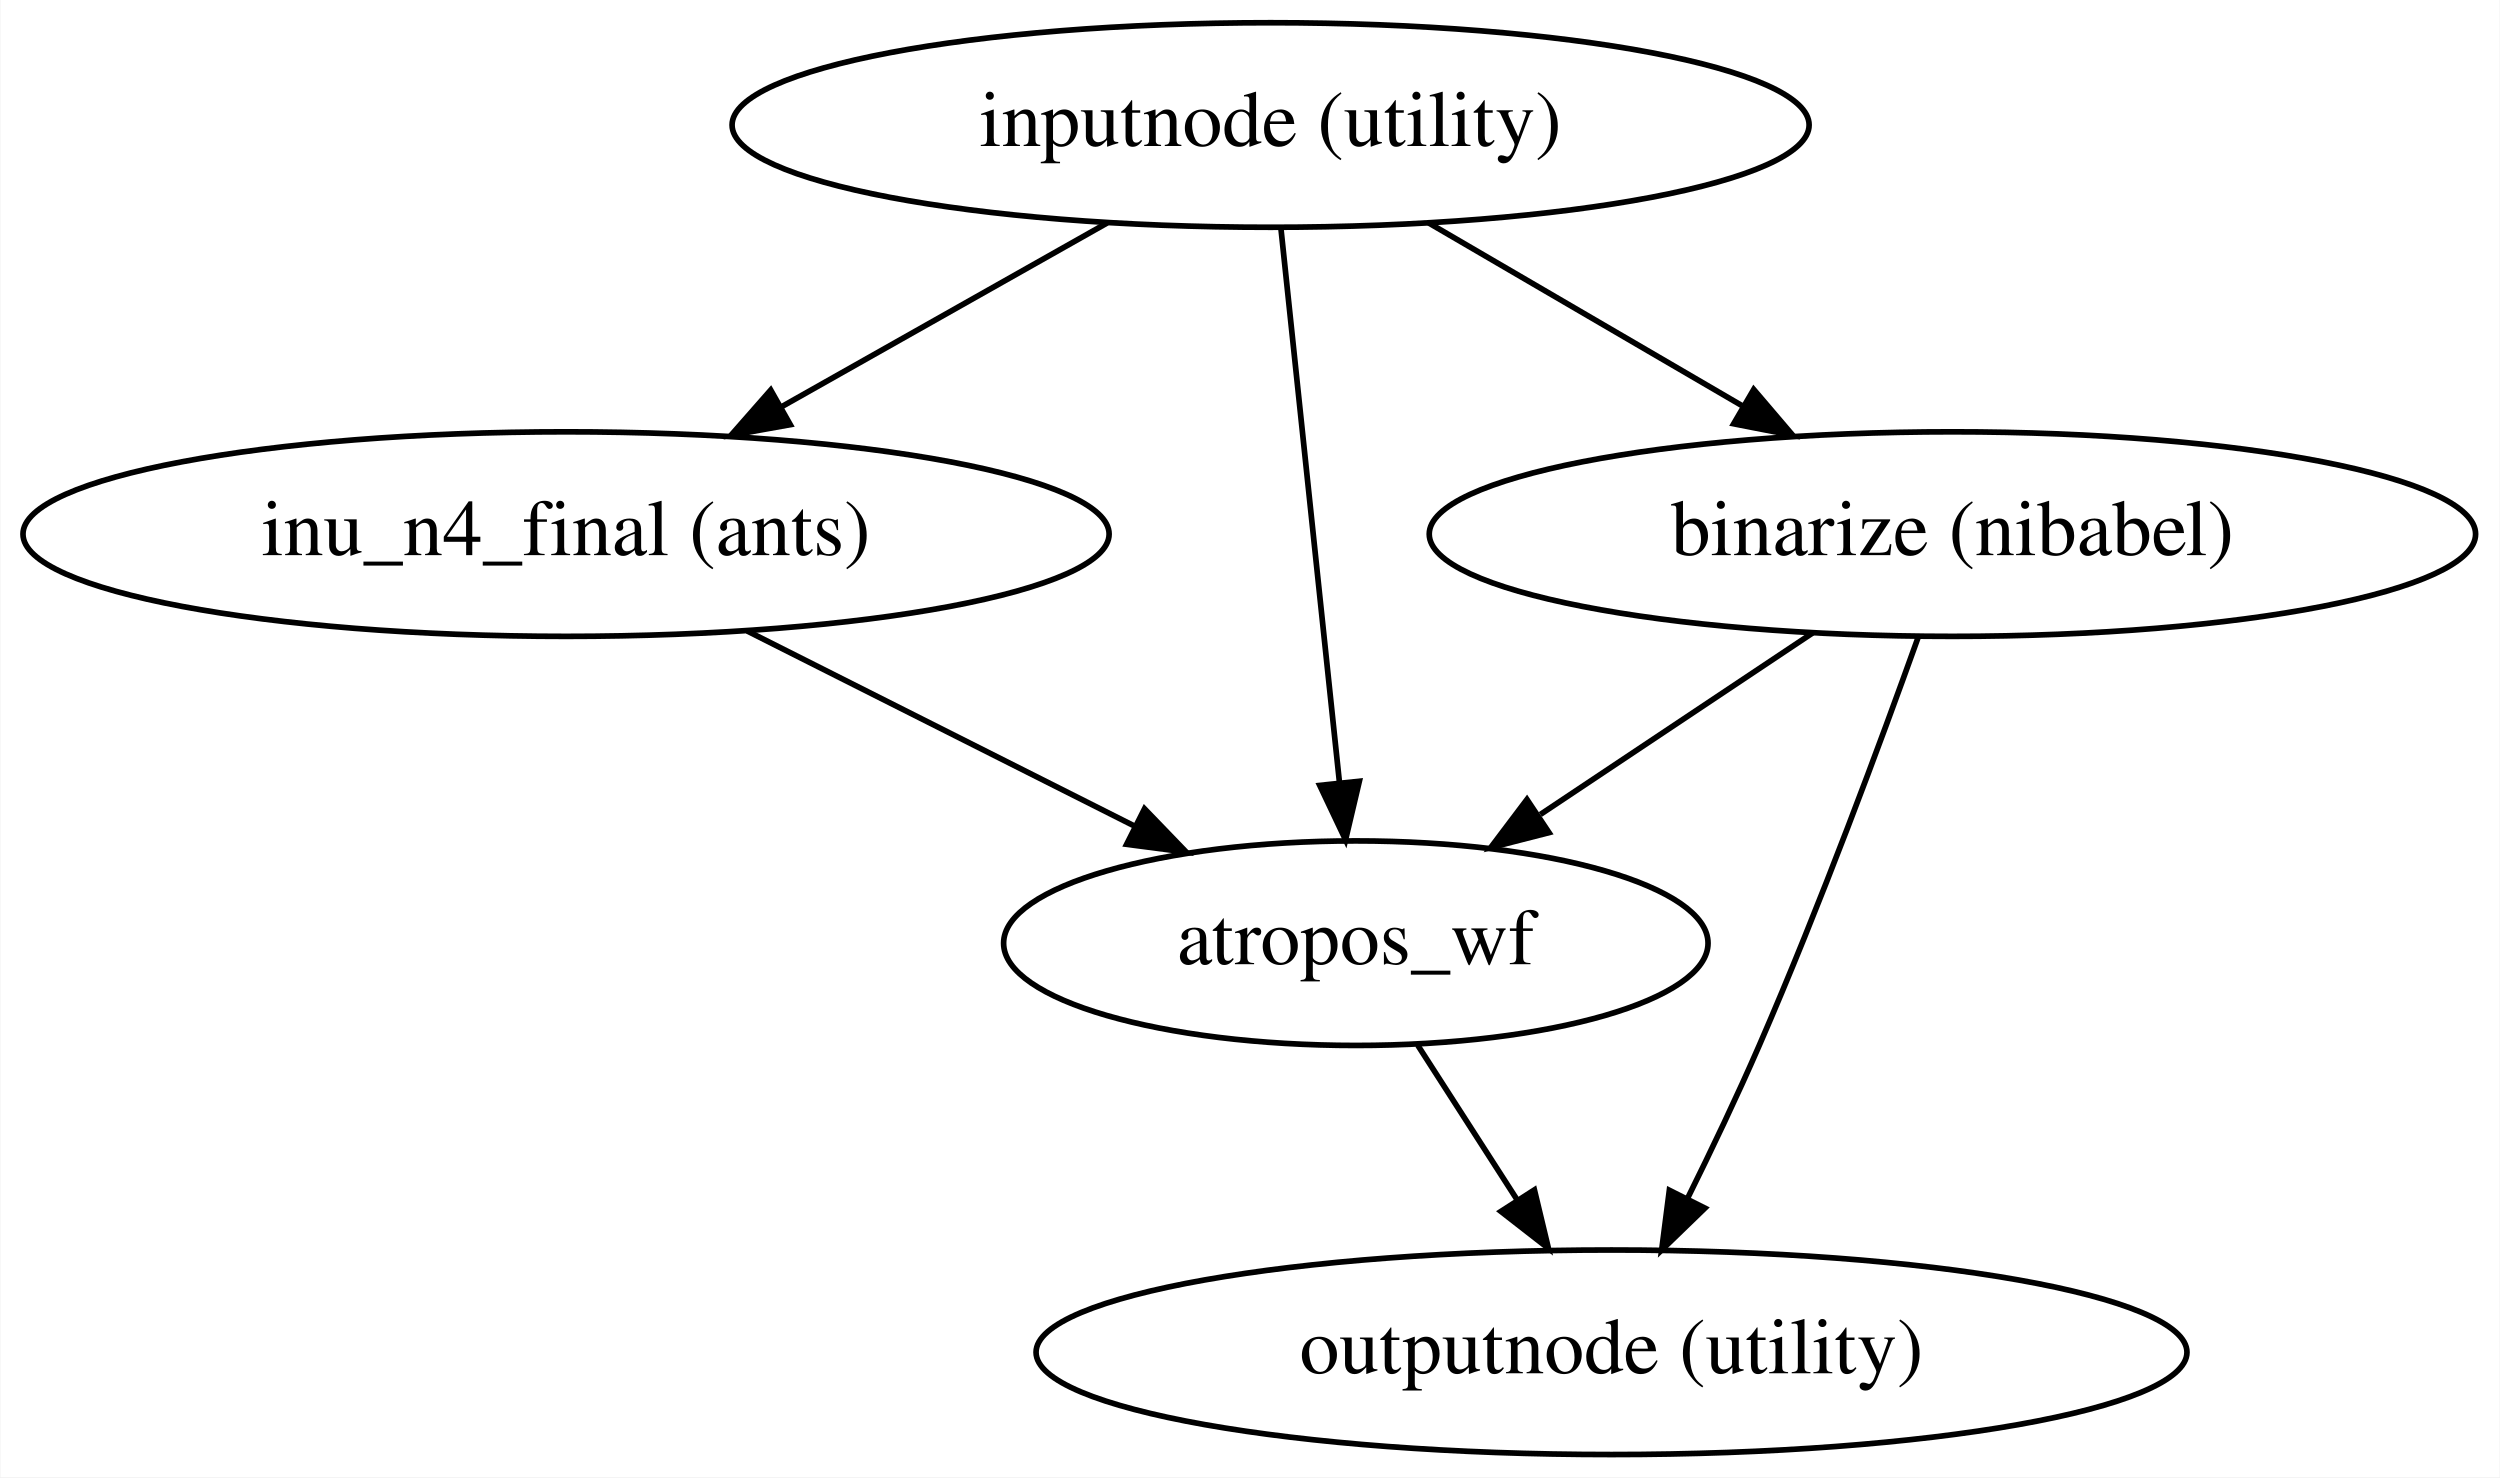
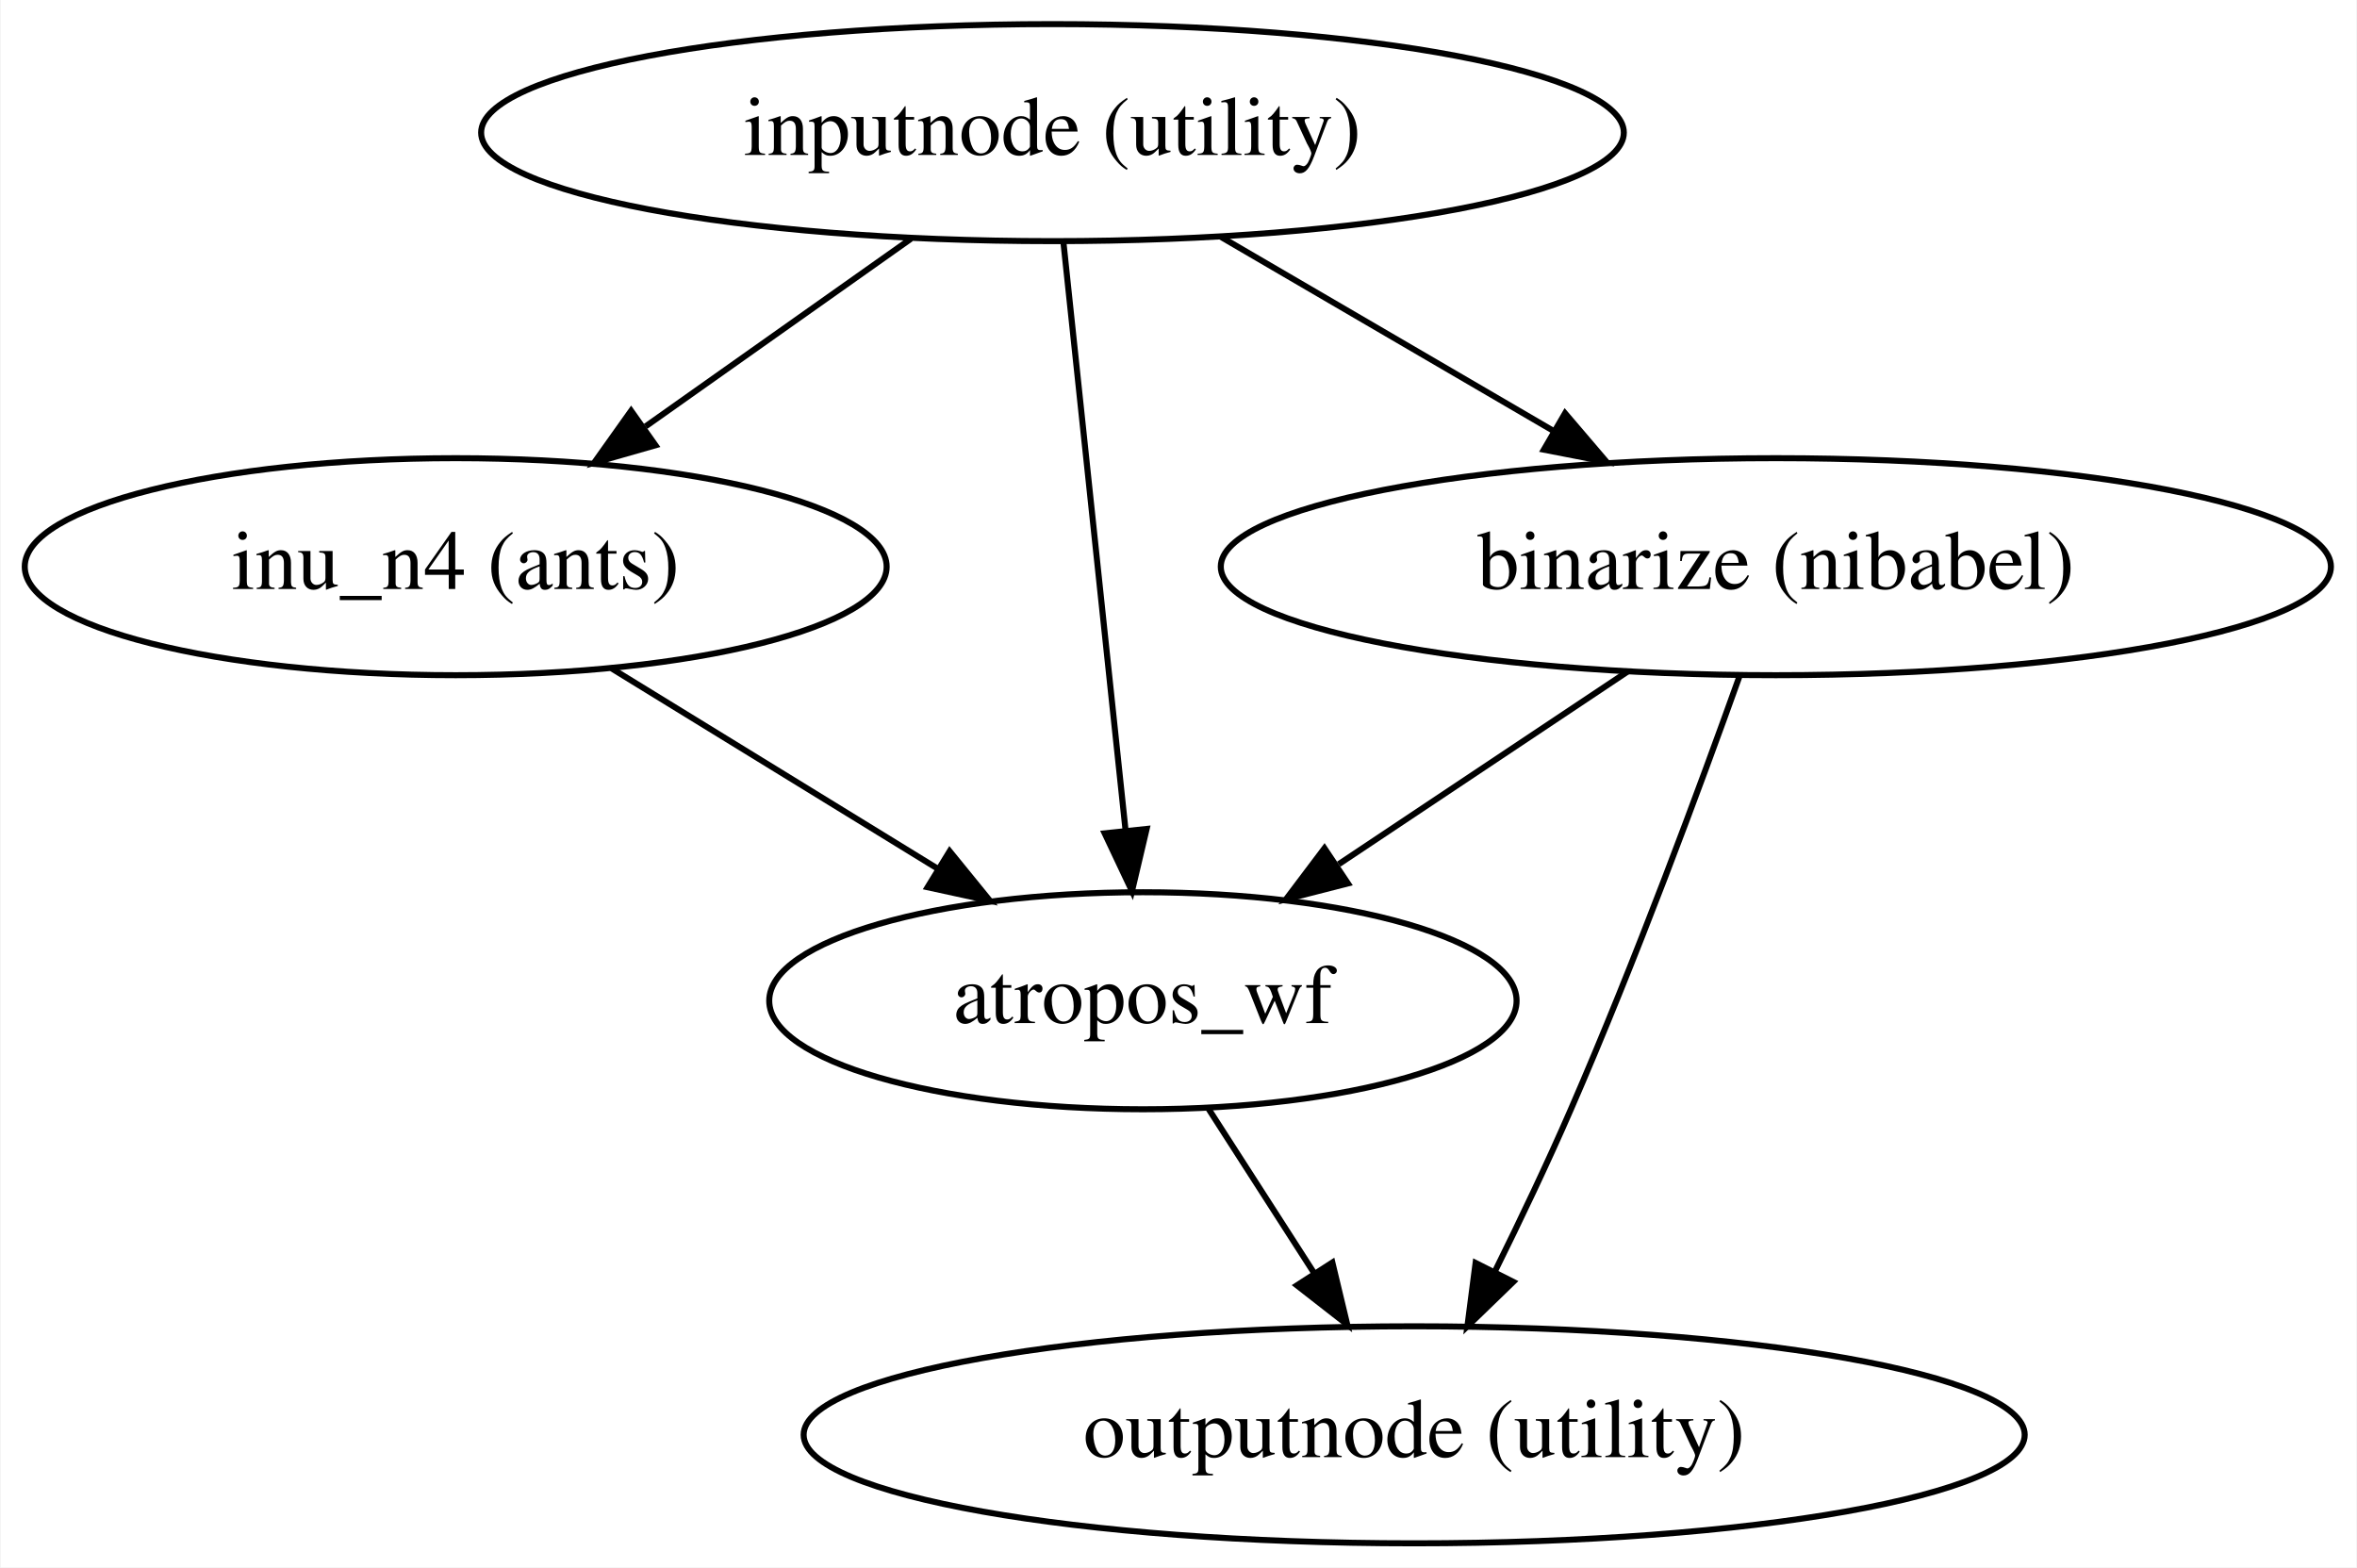
- <svg xmlns="http://www.w3.org/2000/svg" width="440pt" height="260pt" viewBox="0.00 0.00 439.83 260.00">
+ <svg xmlns="http://www.w3.org/2000/svg" width="391pt" height="260pt" viewBox="0.00 0.00 390.79 260.00">
  <g id="graph0" class="graph" transform="scale(1 1) rotate(0) translate(4 256)">
-     <polygon fill="white" stroke="transparent" points="-4,4 -4,-256 435.83,-256 435.83,4 -4,4" />
+     <polygon fill="white" stroke="transparent" points="-4,4 -4,-256 386.79,-256 386.79,4 -4,4" />
    <g id="node1" class="node">
-       <ellipse fill="none" stroke="black" cx="219.54" cy="-234" rx="94.78" ry="18" />
-       <text text-anchor="middle" x="219.54" y="-230.3" font-family="Times,serif" font-size="14.00">inputnode (utility)</text>
+       <ellipse fill="none" stroke="black" cx="170.49" cy="-234" rx="94.78" ry="18" />
+       <text text-anchor="middle" x="170.49" y="-230.3" font-family="Times,serif" font-size="14.00">inputnode (utility)</text>
    </g>
    <g id="node2" class="node">
-       <ellipse fill="none" stroke="black" cx="95.54" cy="-162" rx="95.58" ry="18" />
-       <text text-anchor="middle" x="95.54" y="-158.3" font-family="Times,serif" font-size="14.00">inu_n4_final (ants)</text>
+       <ellipse fill="none" stroke="black" cx="71.49" cy="-162" rx="71.49" ry="18" />
+       <text text-anchor="middle" x="71.49" y="-158.3" font-family="Times,serif" font-size="14.00">inu_n4 (ants)</text>
    </g>
    <g id="edge1" class="edge">
-       <path fill="none" stroke="black" d="M190.78,-216.76C173.69,-207.12 151.81,-194.77 133.34,-184.34" />
-       <polygon fill="black" stroke="black" points="135,-181.26 124.57,-179.39 131.56,-187.35 135,-181.26" />
+       <path fill="none" stroke="black" d="M147.03,-216.41C133.87,-207.1 117.27,-195.37 102.99,-185.27" />
+       <polygon fill="black" stroke="black" points="104.63,-182.14 94.45,-179.23 100.59,-187.86 104.63,-182.14" />
    </g>
    <g id="node3" class="node">
-       <ellipse fill="none" stroke="black" cx="339.54" cy="-162" rx="92.08" ry="18" />
-       <text text-anchor="middle" x="339.54" y="-158.3" font-family="Times,serif" font-size="14.00">binarize (nibabel)</text>
+       <ellipse fill="none" stroke="black" cx="290.49" cy="-162" rx="92.08" ry="18" />
+       <text text-anchor="middle" x="290.49" y="-158.3" font-family="Times,serif" font-size="14.00">binarize (nibabel)</text>
    </g>
    <g id="edge2" class="edge">
-       <path fill="none" stroke="black" d="M247.37,-216.76C263.76,-207.2 284.7,-194.99 302.48,-184.62" />
-       <polygon fill="black" stroke="black" points="304.57,-187.45 311.44,-179.39 301.04,-181.41 304.57,-187.45" />
+       <path fill="none" stroke="black" d="M198.33,-216.76C214.72,-207.2 235.65,-194.99 253.43,-184.62" />
+       <polygon fill="black" stroke="black" points="255.52,-187.45 262.4,-179.39 252,-181.41 255.52,-187.45" />
    </g>
    <g id="node4" class="node">
-       <ellipse fill="none" stroke="black" cx="234.54" cy="-90" rx="61.99" ry="18" />
-       <text text-anchor="middle" x="234.54" y="-86.3" font-family="Times,serif" font-size="14.00">atropos_wf</text>
+       <ellipse fill="none" stroke="black" cx="185.49" cy="-90" rx="61.99" ry="18" />
+       <text text-anchor="middle" x="185.49" y="-86.3" font-family="Times,serif" font-size="14.00">atropos_wf</text>
    </g>
    <g id="edge3" class="edge">
-       <path fill="none" stroke="black" d="M221.35,-215.87C223.91,-191.67 228.6,-147.21 231.65,-118.39" />
-       <polygon fill="black" stroke="black" points="235.16,-118.5 232.73,-108.19 228.19,-117.77 235.16,-118.5" />
+       <path fill="none" stroke="black" d="M172.3,-215.87C174.86,-191.67 179.56,-147.21 182.6,-118.39" />
+       <polygon fill="black" stroke="black" points="186.11,-118.5 183.68,-108.19 179.15,-117.77 186.11,-118.5" />
    </g>
    <g id="edge4" class="edge">
-       <path fill="none" stroke="black" d="M127.43,-144.94C147.68,-134.74 174.02,-121.48 195.51,-110.65" />
-       <polygon fill="black" stroke="black" points="197.35,-113.65 204.7,-106.03 194.2,-107.4 197.35,-113.65" />
+       <path fill="none" stroke="black" d="M97.36,-145.12C113.36,-135.29 134.08,-122.57 151.41,-111.93" />
+       <polygon fill="black" stroke="black" points="153.43,-114.8 160.12,-106.58 149.77,-108.83 153.43,-114.8" />
    </g>
    <g id="edge6" class="edge">
-       <path fill="none" stroke="black" d="M314.92,-144.59C300.63,-135.06 282.46,-122.95 267.01,-112.65" />
-       <polygon fill="black" stroke="black" points="268.54,-109.46 258.28,-106.83 264.66,-115.29 268.54,-109.46" />
+       <path fill="none" stroke="black" d="M265.88,-144.59C251.59,-135.06 233.42,-122.95 217.97,-112.65" />
+       <polygon fill="black" stroke="black" points="219.5,-109.46 209.23,-106.83 215.61,-115.29 219.5,-109.46" />
    </g>
    <g id="node5" class="node">
-       <ellipse fill="none" stroke="black" cx="279.54" cy="-18" rx="101.28" ry="18" />
-       <text text-anchor="middle" x="279.54" y="-14.3" font-family="Times,serif" font-size="14.00">outputnode (utility)</text>
+       <ellipse fill="none" stroke="black" cx="230.49" cy="-18" rx="101.28" ry="18" />
+       <text text-anchor="middle" x="230.49" y="-14.3" font-family="Times,serif" font-size="14.00">outputnode (utility)</text>
    </g>
    <g id="edge5" class="edge">
-       <path fill="none" stroke="black" d="M333.48,-143.75C327.01,-125.68 316.23,-96.57 305.54,-72 301.68,-63.12 297.13,-53.58 292.92,-45.08" />
-       <polygon fill="black" stroke="black" points="295.98,-43.37 288.37,-36 289.72,-46.51 295.98,-43.37" />
+       <path fill="none" stroke="black" d="M284.43,-143.75C277.96,-125.68 267.19,-96.57 256.49,-72 252.63,-63.12 248.08,-53.58 243.87,-45.08" />
+       <polygon fill="black" stroke="black" points="246.93,-43.37 239.32,-36 240.68,-46.51 246.93,-43.37" />
    </g>
    <g id="edge7" class="edge">
-       <path fill="none" stroke="black" d="M245.43,-72.05C250.66,-63.92 257.04,-54 262.86,-44.94" />
-       <polygon fill="black" stroke="black" points="265.97,-46.58 268.44,-36.28 260.08,-42.79 265.97,-46.58" />
+       <path fill="none" stroke="black" d="M196.39,-72.05C201.62,-63.92 207.99,-54 213.82,-44.94" />
+       <polygon fill="black" stroke="black" points="216.92,-46.58 219.39,-36.28 211.04,-42.79 216.92,-46.58" />
    </g>
  </g>
</svg>
